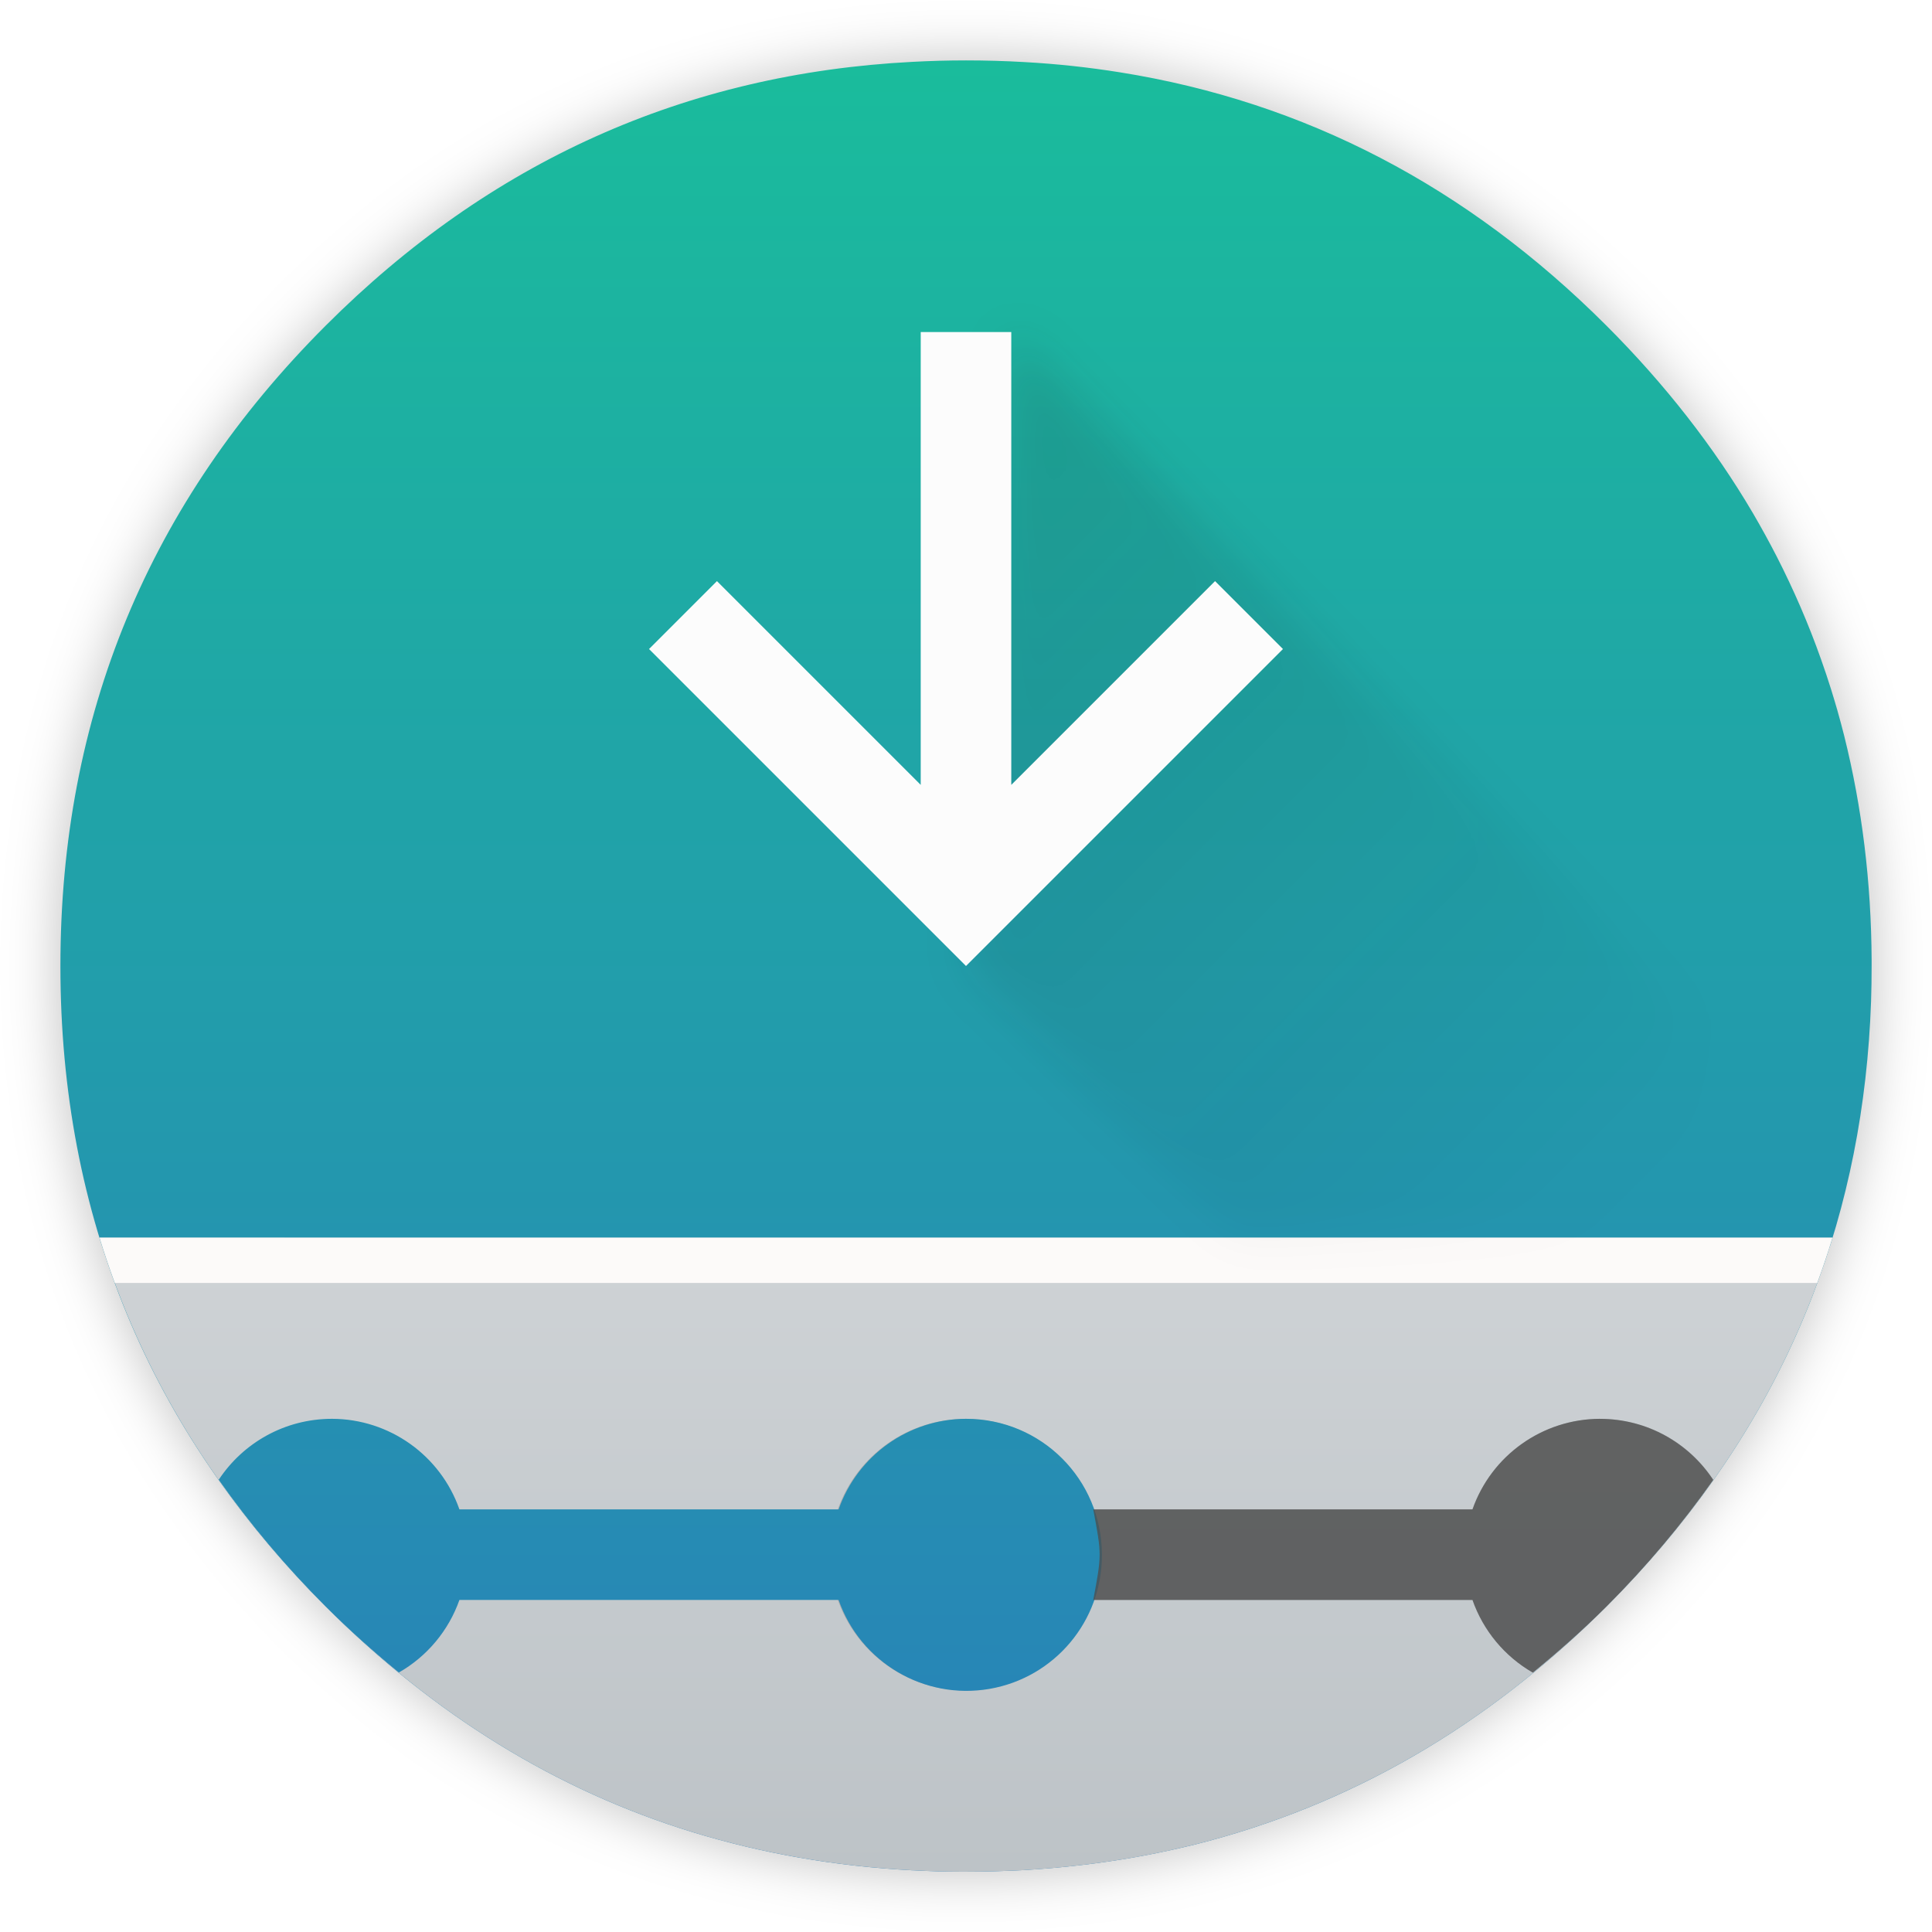
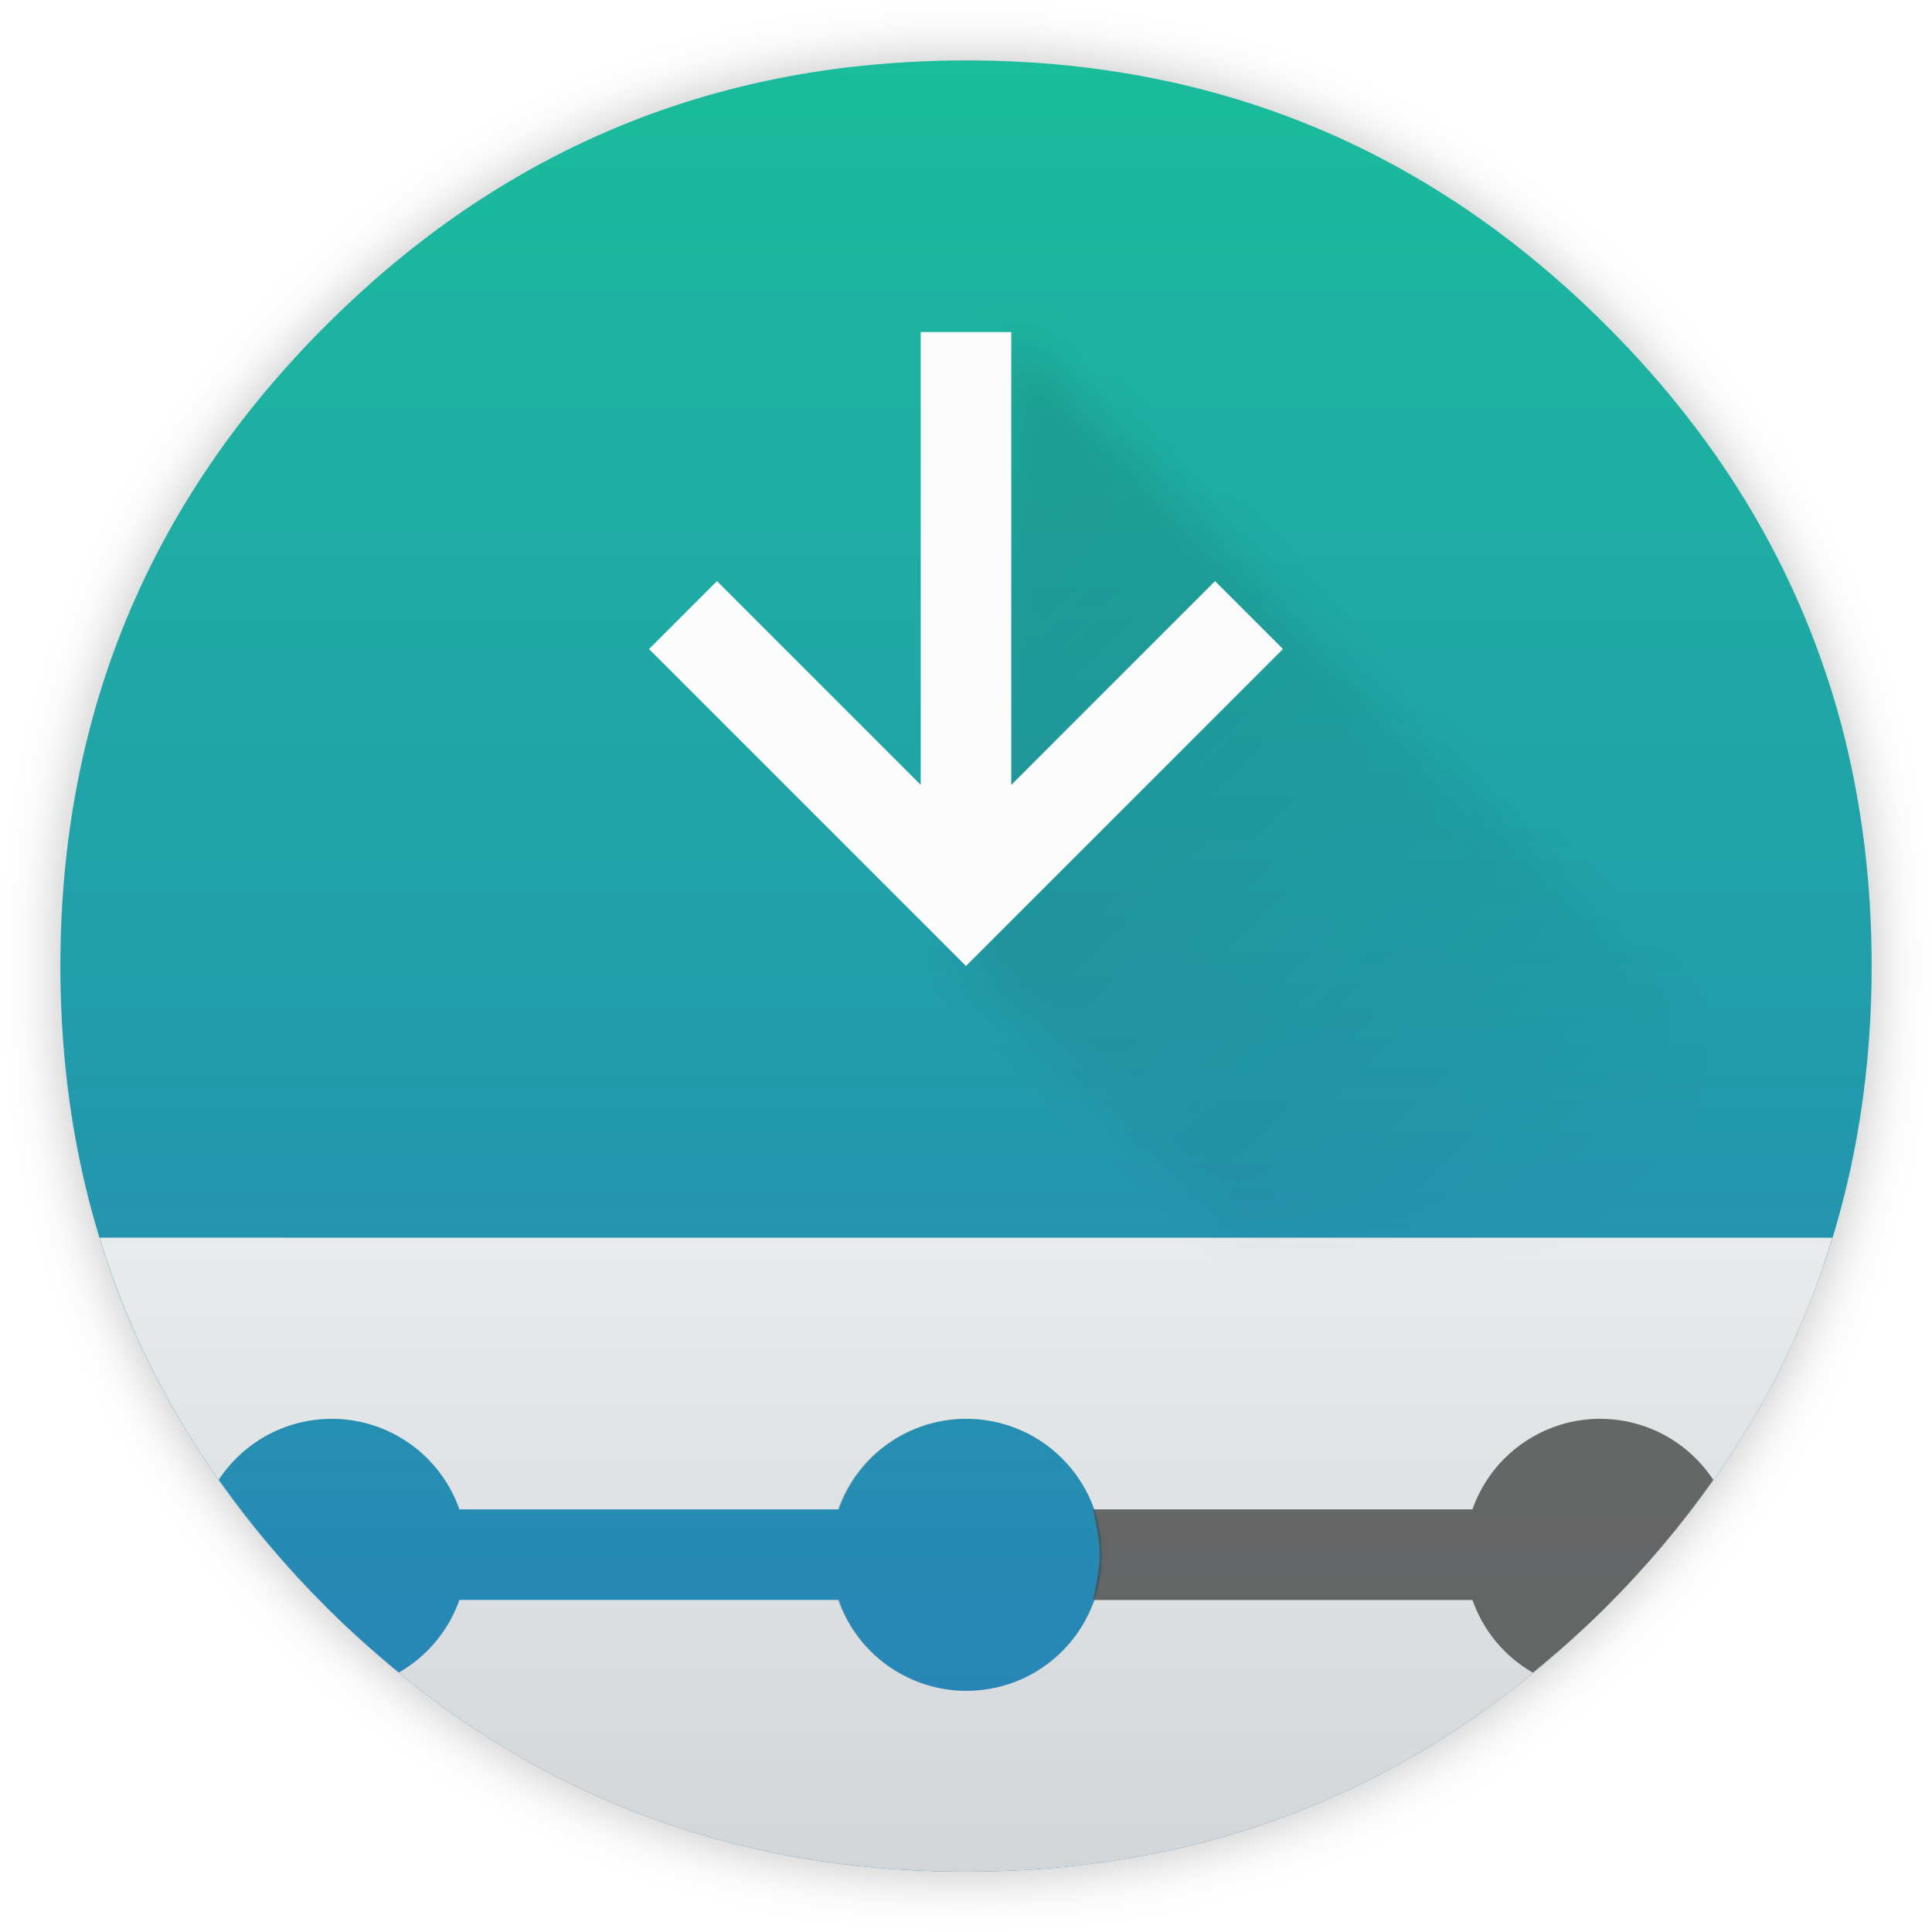
- <svg xmlns="http://www.w3.org/2000/svg" xmlns:xlink="http://www.w3.org/1999/xlink" width="64" height="64" version="1.1">
+ <svg xmlns="http://www.w3.org/2000/svg" width="64" height="64" version="1.1">
  <defs>
    <filter id="h" x="-.036" y="-.036" width="1.072" height="1.072" color-interpolation-filters="sRGB">
      <feGaussianBlur stdDeviation="14.17" />
    </filter>
    <filter id="g" x="-.036" y="-.036" width="1.072" height="1.072" color-interpolation-filters="sRGB">
      <feGaussianBlur stdDeviation="0.755" />
    </filter>
-     <linearGradient id="j" x1="23.683" x2="25.655" y1="-25.544" y2="75.049" gradientUnits="userSpaceOnUse">
+     <linearGradient id="b" x1="23.683" x2="25.655" y1="-25.544" y2="75.049" gradientUnits="userSpaceOnUse">
      <stop stop-color="#111" offset="0" />
      <stop stop-color="#4c4c4c" offset=".549" />
      <stop stop-color="#888" offset="1" />
    </linearGradient>
-     <linearGradient id="b" x1="23.683" x2="25.655" y1="-25.544" y2="75.049" gradientUnits="userSpaceOnUse" xlink:href="#j" />
-     <linearGradient id="a" x1="512.4" x2="512.4" y1="39.259" y2="983.95" gradientTransform="matrix(.063513 0 0 .063513 -.54372 -.49348)" gradientUnits="userSpaceOnUse" xlink:href="#i" />
-     <linearGradient id="e" x1="512.4" x2="512.4" y1="39.259" y2="983.95" gradientTransform="matrix(.063513 0 0 .063513 -.54372 -.49348)" gradientUnits="userSpaceOnUse">
-       <stop stop-color="#eff0f1" offset="0" />
+     <linearGradient id="a" x1="512.4" x2="512.4" y1="39.259" y2="983.95" gradientTransform="matrix(.063513 0 0 .063513 -.54372 -.49348)" gradientUnits="userSpaceOnUse">
+       <stop stop-color="#1abc9c" offset="0" />
+       <stop stop-color="#2980b9" offset="1" />
+     </linearGradient>
+     <linearGradient id="e" x1="512.4" x2="512.4" y1="323.06" y2="1288.9" gradientTransform="matrix(.063513 0 0 .063513 -.54372 -.49348)" gradientUnits="userSpaceOnUse">
+       <stop stop-color="#fff" offset="0" />
      <stop stop-color="#bdc3c7" offset="1" />
-     </linearGradient>
-     <linearGradient id="d" x1="512.4" x2="512.4" y1="39.259" y2="983.95" gradientTransform="matrix(.063513 0 0 .063513 -.54372 -.49348)" gradientUnits="userSpaceOnUse">
-       <stop stop-color="#d7d7d7" offset="0" />
-       <stop stop-color="#faf8f6" offset=".5" />
-       <stop stop-color="#fff" offset="1" />
    </linearGradient>
    <filter id="f" x="-.06" y="-.06" width="1.12" height="1.12" color-interpolation-filters="sRGB">
      <feGaussianBlur stdDeviation="0.5" />
    </filter>
-     <linearGradient id="i" x1="25.07" x2="25" y1="33.844" y2="10" gradientTransform="matrix(1 0 0 1.0833 77.823 1.52)" gradientUnits="userSpaceOnUse">
-       <stop stop-color="#1abc9c" offset="0" />
-       <stop stop-color="#2980b9" offset="1" />
-     </linearGradient>
  </defs>
  <linearGradient id="c" x1="10" x2="34" y1="10" y2="34" gradientTransform="translate(0,16)" gradientUnits="userSpaceOnUse">
    <stop stop-color="#292c2f" offset="0" />
    <stop stop-opacity="0" offset="1" />
  </linearGradient>
  <path transform="matrix(.063513 0 0 .063513 -.54372 -.49348)" d="m970.43 391.52c-1.101-4.353-2.352-9.007-3.653-13.61-1.001-3.402-2.002-6.855-3.152-10.508-1.601-5.154-3.402-10.508-5.304-15.862-6.455-18.263-14.16-36.076-23.167-53.689-3.803-7.405-7.956-14.961-12.309-22.416-20.315-34.525-45.833-67.249-76.406-97.821-72.653-72.653-157.26-116.74-253.84-132.15-16.262-2.602-32.824-4.403-50.087-5.354-9.707-0.55-19.865-0.851-30.122-0.851-9.357 0-18.614 0.25-27.92 0.751-118.44 6.104-220.46 51.988-306.07 137.6q-138.35 138.35-138.35 333.99c0 130.45 46.134 241.83 138.35 334.04 56.741 56.691 120.64 95.97 191.24 117.64 36.777 11.258 74.855 17.863 114.83 19.965h0.4c8.506 0.45 16.612 0.701 24.518 0.701h3.002c10.308 0 20.515-0.3 30.122-0.801 2.502-0.15 4.753-0.3 6.955-0.45 20.215-1.451 39.929-4.053 58.743-7.706 7.956-1.551 15.812-3.302 23.417-5.154 80.859-20.315 152.26-61.645 214.81-124.19 48.636-48.636 84.462-102.57 107.43-161.92 18.463-47.685 28.671-98.872 30.572-153.61 0.2-6.054 0.3-12.259 0.3-18.514v-3.002c-0.2-40.68-4.954-79.558-14.31-117.09z" filter="url(#h)" opacity=".25" stroke-width="15.695" />
  <path d="m61.091 24.373c-0.07-0.276-0.149-0.572-0.232-0.864-0.064-0.216-0.127-0.435-0.2-0.667-0.102-0.327-0.216-0.667-0.337-1.007-0.41-1.16-0.899-2.291-1.471-3.41-0.242-0.47-0.505-0.95-0.782-1.424-1.29-2.193-2.911-4.271-4.853-6.213-4.614-4.614-9.988-7.415-16.122-8.393-1.033-0.165-2.085-0.28-3.181-0.34-0.617-0.035-1.262-0.054-1.913-0.054-0.594 0-1.182 0.016-1.773 0.048-7.522 0.388-14.002 3.302-19.439 8.739q-8.787 8.787-8.787 21.213c0 8.285 2.93 15.359 8.787 21.216 3.604 3.601 7.662 6.095 12.146 7.472 2.336 0.715 4.754 1.135 7.293 1.268h0.025c0.54 0.029 1.055 0.044 1.557 0.044h0.191c0.655 0 1.303-0.019 1.913-0.051 0.159-0.009 0.302-0.019 0.442-0.029 1.284-0.092 2.536-0.257 3.731-0.489 0.505-0.099 1.004-0.21 1.487-0.327 5.136-1.29 9.671-3.915 13.643-7.888 3.089-3.089 5.364-6.514 6.823-10.284 1.173-3.029 1.821-6.28 1.942-9.756 0.013-0.385 0.019-0.779 0.019-1.176v-0.191c-0.013-2.584-0.315-5.053-0.909-7.437z" fill="url(#a)" stroke-width=".997" />
-   <g transform="matrix(.64656 0 0 .64656 15.898 16.787)" filter="url(#g)" opacity=".2" stroke-width="15.683">
-     <g stroke-width="15.683" />
-   </g>
-   <g transform="matrix(.64656 0 0 .64656 15.898 16.149)" fill="url(#b)" stroke-width="15.683">
-     <g fill="url(#b)" stroke-width="15.683" />
-   </g>
+   <g transform="matrix(.64656 0 0 .64656 15.898 16.787)" filter="url(#g)" opacity=".2" stroke-width="15.683" />
+   <g transform="matrix(.64656 0 0 .64656 15.898 16.149)" fill="url(#b)" stroke-width="15.683" />
  <path d="m3.299 41c1.385 4.532 3.879 8.606 7.488 12.215 3.604 3.601 7.662 6.096 12.146 7.473 2.336 0.715 4.754 1.134 7.293 1.268h0.025c0.54 0.029 1.054 0.045 1.557 0.045h0.191c0.655 0 1.302-0.019 1.912-0.051 0.159-0.009 0.304-0.02 0.443-0.029 1.284-0.092 2.535-0.256 3.731-0.488 0.505-0.099 1.003-0.211 1.486-0.328 5.136-1.29 9.672-3.914 13.645-7.887 3.089-3.089 5.364-6.516 6.822-10.285 0.245-0.634 0.463-1.279 0.662-1.932z" fill="url(#e)" stroke-width=".997" />
-   <path d="m3.299 41c0.155 0.506 0.324 1.006 0.506 1.5h56.391c0.182-0.494 0.351-0.994 0.506-1.5z" fill="url(#d)" stroke-width=".997" />
  <path d="m32 47c-2.493 0-4.5 2.007-4.5 4.5s2.007 4.5 4.5 4.5a4.489 4.489 0 0 0 4.219-3h12.562a4.485 4.485 0 0 0 1.998 2.406c0.833-0.682 1.649-1.401 2.438-2.189 1.335-1.335 2.509-2.736 3.539-4.197-0.804-1.217-2.18-2.019-3.754-2.019a4.489 4.489 0 0 0-4.221 3h-12.562a4.485 4.485 0 0 0-4.219-3z" fill="#232629" opacity=".2" />
  <path d="m11 47c-1.573 0-2.95 0.801-3.754 2.018 1.031 1.462 2.206 2.862 3.541 4.197 0.786 0.785 1.597 1.51 2.426 2.189a4.489 4.489 0 0 0 2.006-2.404h12.562a4.485 4.485 0 0 0 8.721-1.5c0-2.493-2.007-4.5-4.5-4.5a4.489 4.489 0 0 0-4.221 3h-12.562a4.485 4.485 0 0 0-4.219-3z" fill="url(#a)" stroke-width=".997" />
  <path d="m52.996 47a4.489 4.489 0 0 0-4.219 3h-12.562c0.282 1.5 0.282 1.5 0 3h12.562a4.485 4.485 0 0 0 2 2.408c0.834-0.683 1.651-1.403 2.439-2.191 1.334-1.334 2.507-2.733 3.537-4.193-0.803-1.219-2.182-2.023-3.758-2.023z" fill="#4d4d4d" opacity=".779" />
  <path transform="matrix(1.5,0,0,1.5,-4,-28)" d="m25 26 15 15v5h4-14l-6-6z" fill="url(#c)" filter="url(#f)" opacity=".2" stroke-width=".667" />
  <path d="m30.5 11v15l-6.75-6.75-2.25 2.25 10.5 10.5 10.5-10.5-2.25-2.25-6.75 6.75v-15z" fill="#fcfcfc" />
</svg>
